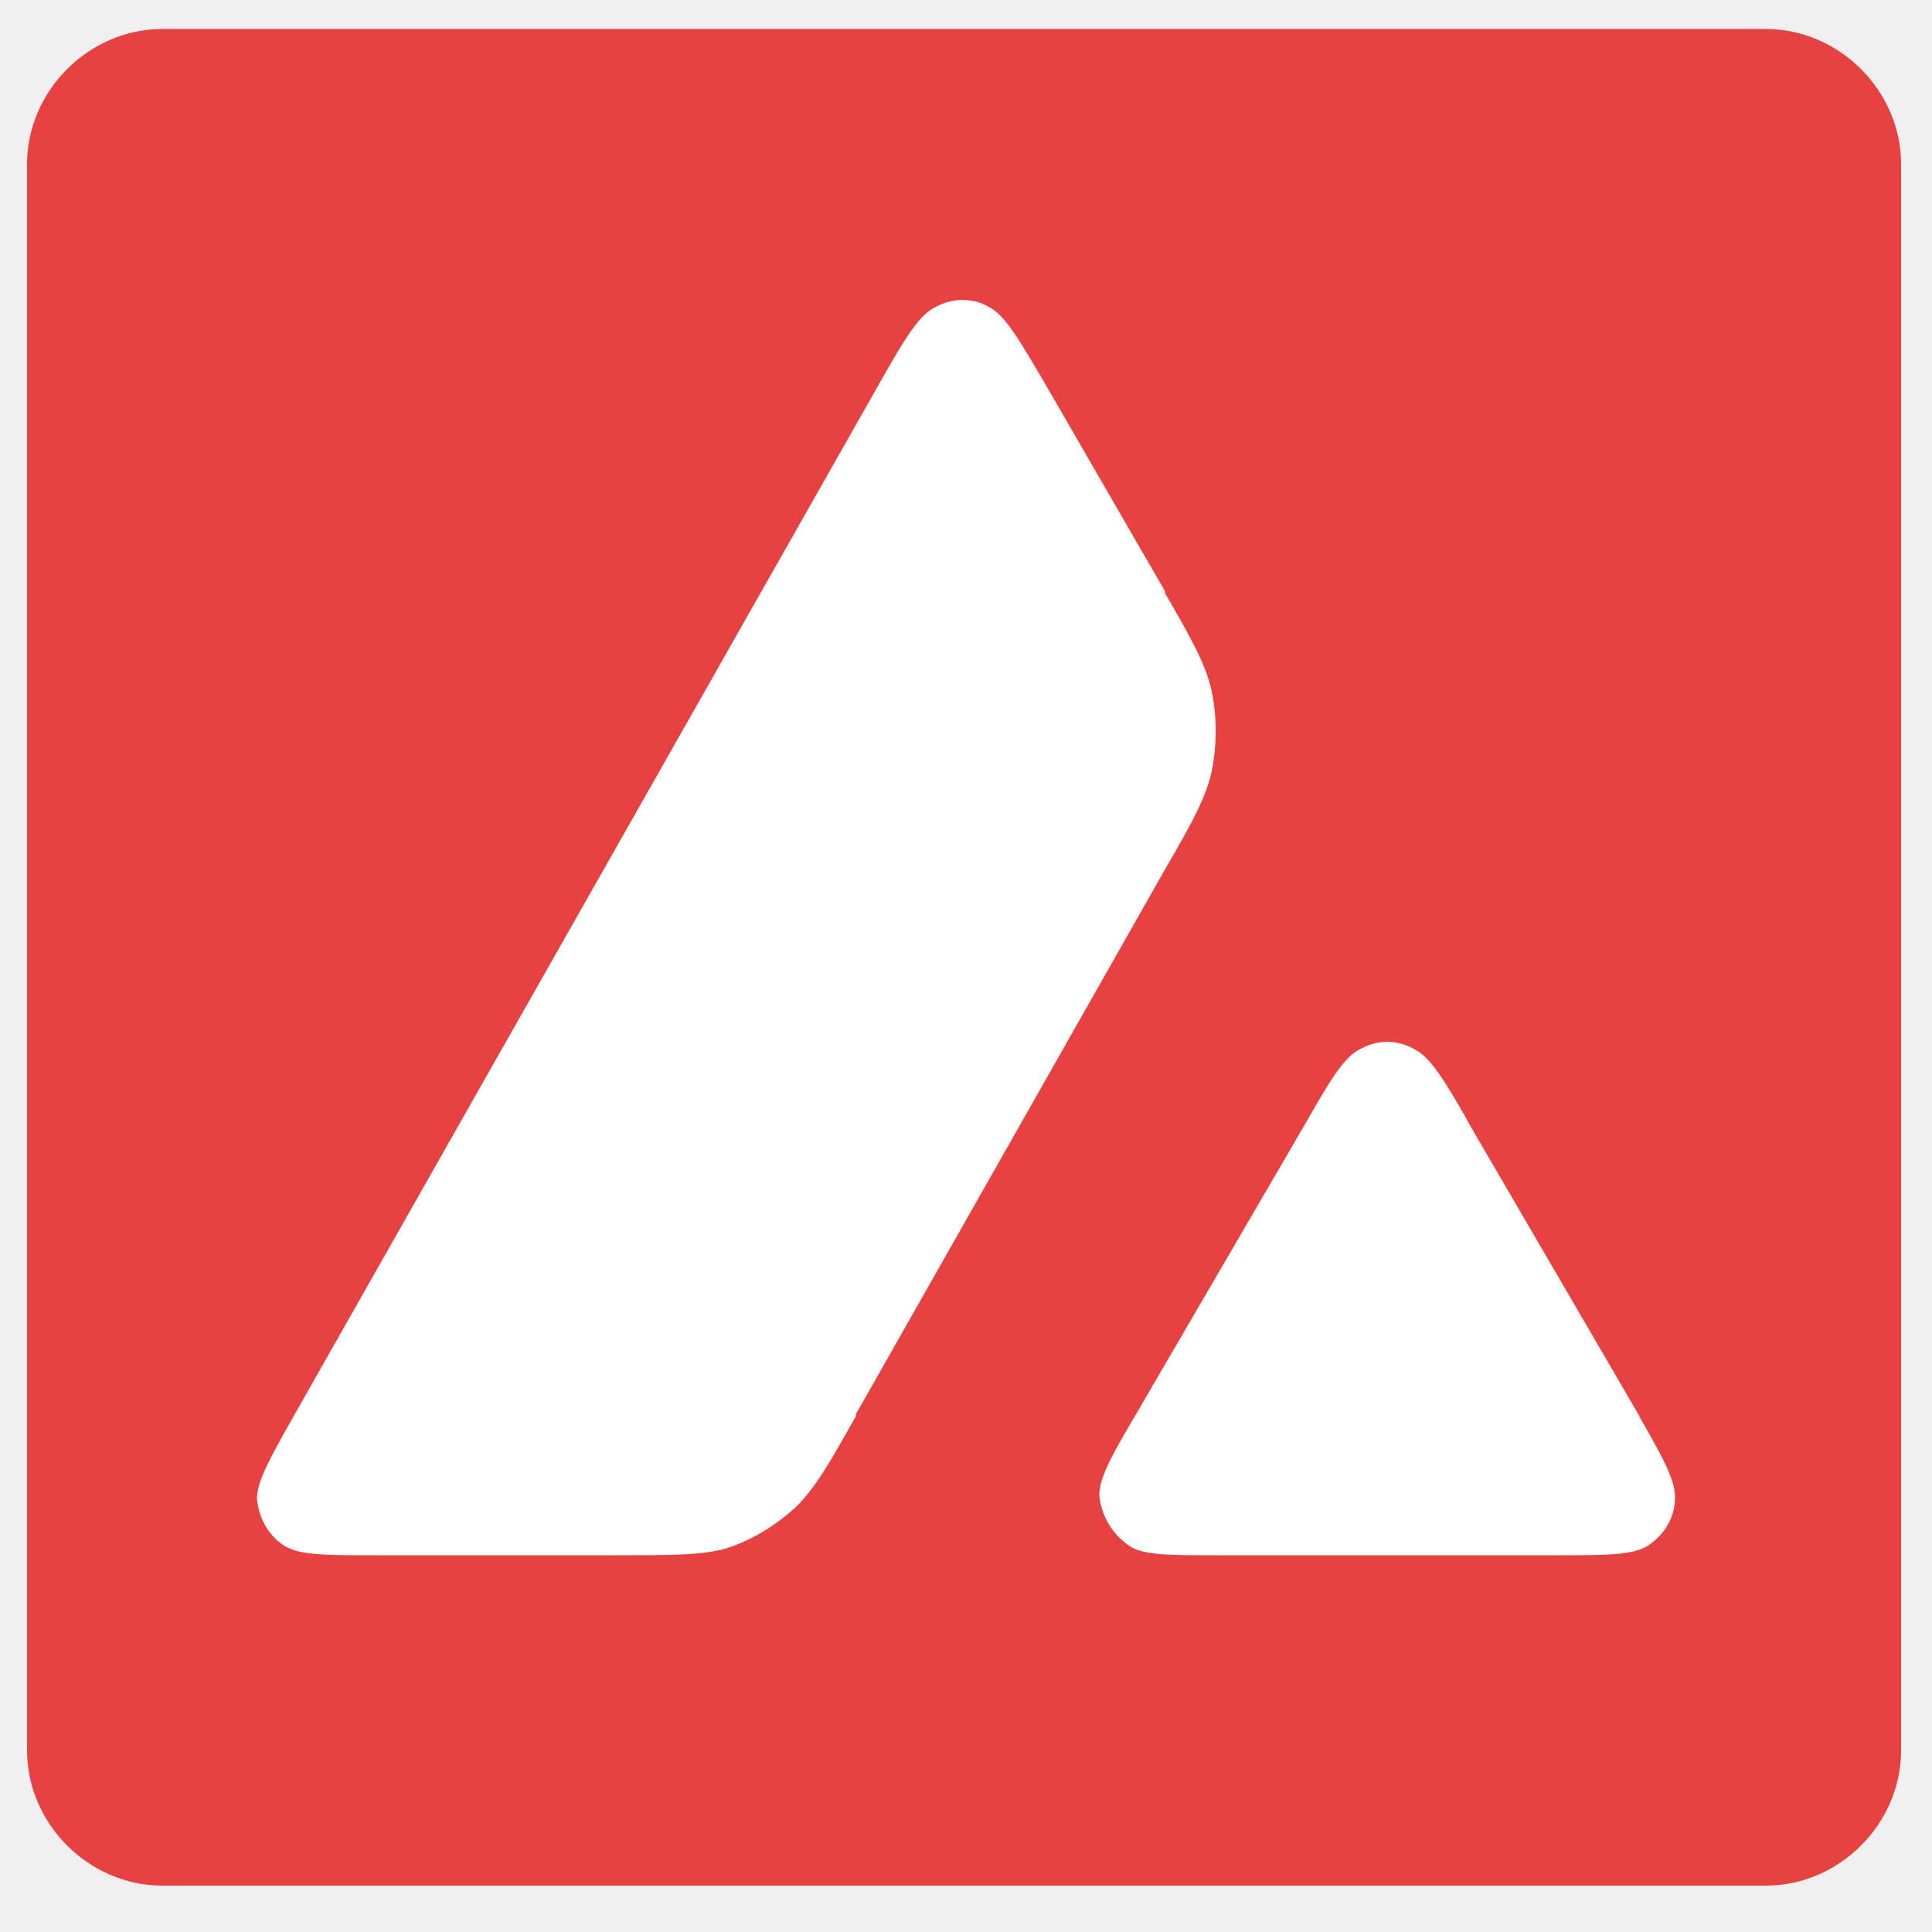
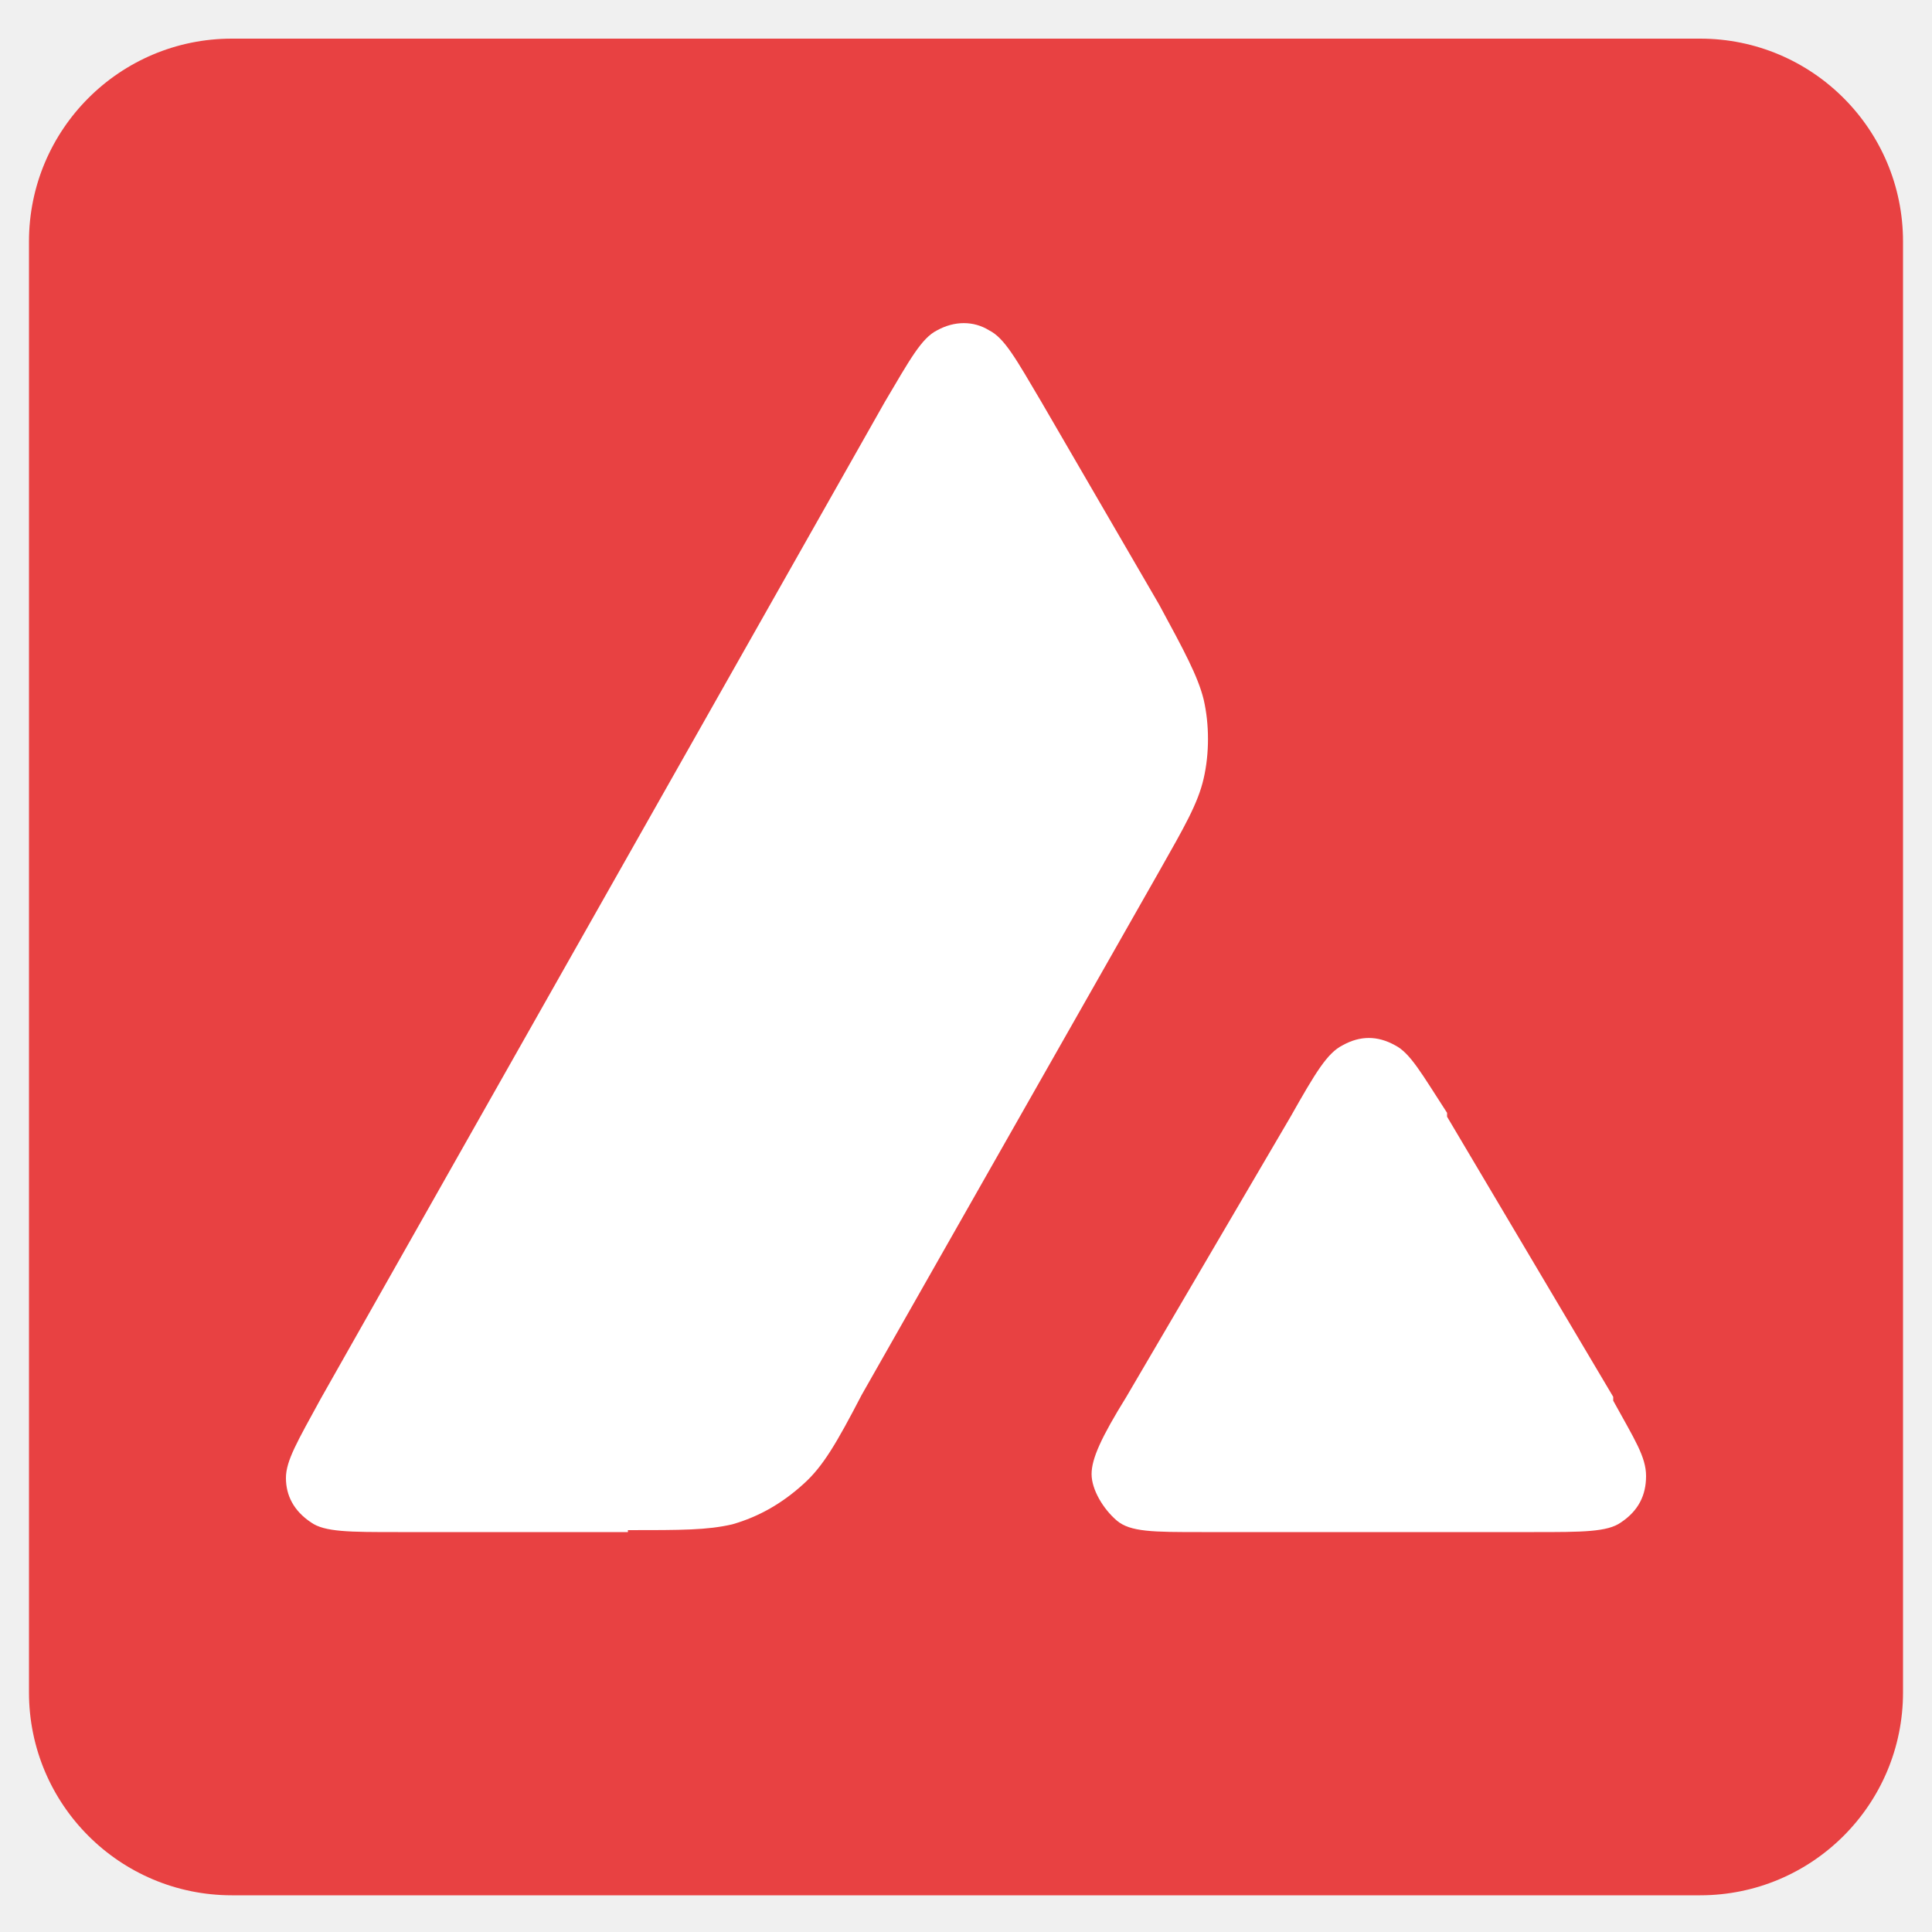
- <svg xmlns="http://www.w3.org/2000/svg" version="1.1" id="Layer_1" x="0px" y="0px" viewBox="0 0 100 100" style="enable-background:new 0 0 100 100;" xml:space="preserve">
-   <style type="text/css">
- 	.st0{fill:#E84142;}
- 	.st1{fill-rule:evenodd;clip-rule:evenodd;fill:#FFFFFF;}
- </style>
-   <g>
-     <path class="st0" d="M98.4,90.6c0,3.8-3.2,7-7,7h-83c-3.8,0-7-3.2-7-7V8.5c0-3.8,3.2-7,7-7h83c3.8,0,7,3.2,7,7V90.6z" />
-   </g>
-   <path class="st1" d="M31.8,80.5H19.4c-2.6,0-3.9,0-4.7-0.5c-0.9-0.6-1.3-1.5-1.4-2.4c0-0.9,0.6-2,1.9-4.3l30.4-53.6  c1.3-2.3,2-3.4,2.8-3.8c0.9-0.5,2-0.5,2.8,0c0.8,0.4,1.5,1.6,2.8,3.8l6.3,10.9v0.1c1.4,2.4,2.1,3.7,2.4,5c0.3,1.4,0.3,2.9,0,4.3  c-0.3,1.3-1,2.6-2.4,5l-16,28.2v0.1c-1.4,2.5-2.1,3.7-3.1,4.7c-1.1,1-2.4,1.8-3.8,2.2C36.1,80.5,34.7,80.5,31.8,80.5L31.8,80.5z   M62.9,80.5h17.7c2.6,0,3.9,0,4.7-0.5c0.9-0.6,1.4-1.5,1.4-2.5c0-0.9-0.6-2-1.8-4.1l-0.1-0.2L76,58.1l-0.1-0.2  c-1.2-2.1-1.9-3.2-2.7-3.6c-0.9-0.5-1.9-0.5-2.8,0c-0.8,0.4-1.5,1.5-2.8,3.8l-8.8,15.1l0,0c-1.3,2.2-1.9,3.3-1.9,4.2  c0.1,1,0.6,1.9,1.4,2.5C59,80.5,60.3,80.5,62.9,80.5L62.9,80.5z" />
+ <svg xmlns="http://www.w3.org/2000/svg" id="Layer_1" data-name="Layer 1" version="1.1" viewBox="0 0 100 100">
+   <defs>
+     <style>
+       .cls-1 {
+         fill: #e84142;
+       }
+ 
+       .cls-1, .cls-2 {
+         stroke-width: 0px;
+       }
+ 
+       .cls-2 {
+         fill: #fff;
+         fill-rule: evenodd;
+       }
+     </style>
+   </defs>
+   <rect class="cls-1" x="1.5" y="2" width="97" height="96.1" rx="10.5" ry="10.5" />
+   <path class="cls-2" d="M32.5,79.3h-11.9c-2.5,0-3.8,0-4.5-.5-.9-.6-1.3-1.4-1.3-2.3s.6-1.9,1.8-4.1l29.2-51.6c1.3-2.2,1.9-3.3,2.7-3.7.9-.5,1.9-.5,2.7,0,.8.4,1.4,1.5,2.7,3.7l6.1,10.5h0c1.3,2.4,2,3.7,2.3,4.9.3,1.3.3,2.8,0,4.1s-1,2.5-2.3,4.8l-15.4,27.1h0c-1.3,2.5-2,3.7-3,4.6-1.1,1-2.3,1.7-3.7,2.1-1.3.3-2.6.3-5.4.3h0ZM62.4,79.3h17c2.5,0,3.8,0,4.5-.5.9-.6,1.3-1.4,1.3-2.4s-.6-1.9-1.7-3.9v-.2l-8.6-14.5v-.2c-1.3-2-1.9-3.1-2.7-3.5-.9-.5-1.8-.5-2.7,0-.8.4-1.4,1.4-2.7,3.7l-8.5,14.5h0c-1.3,2.1-1.8,3.2-1.8,4s.6,1.8,1.3,2.4,1.9.6,4.4.6h.2Z" />
</svg>
